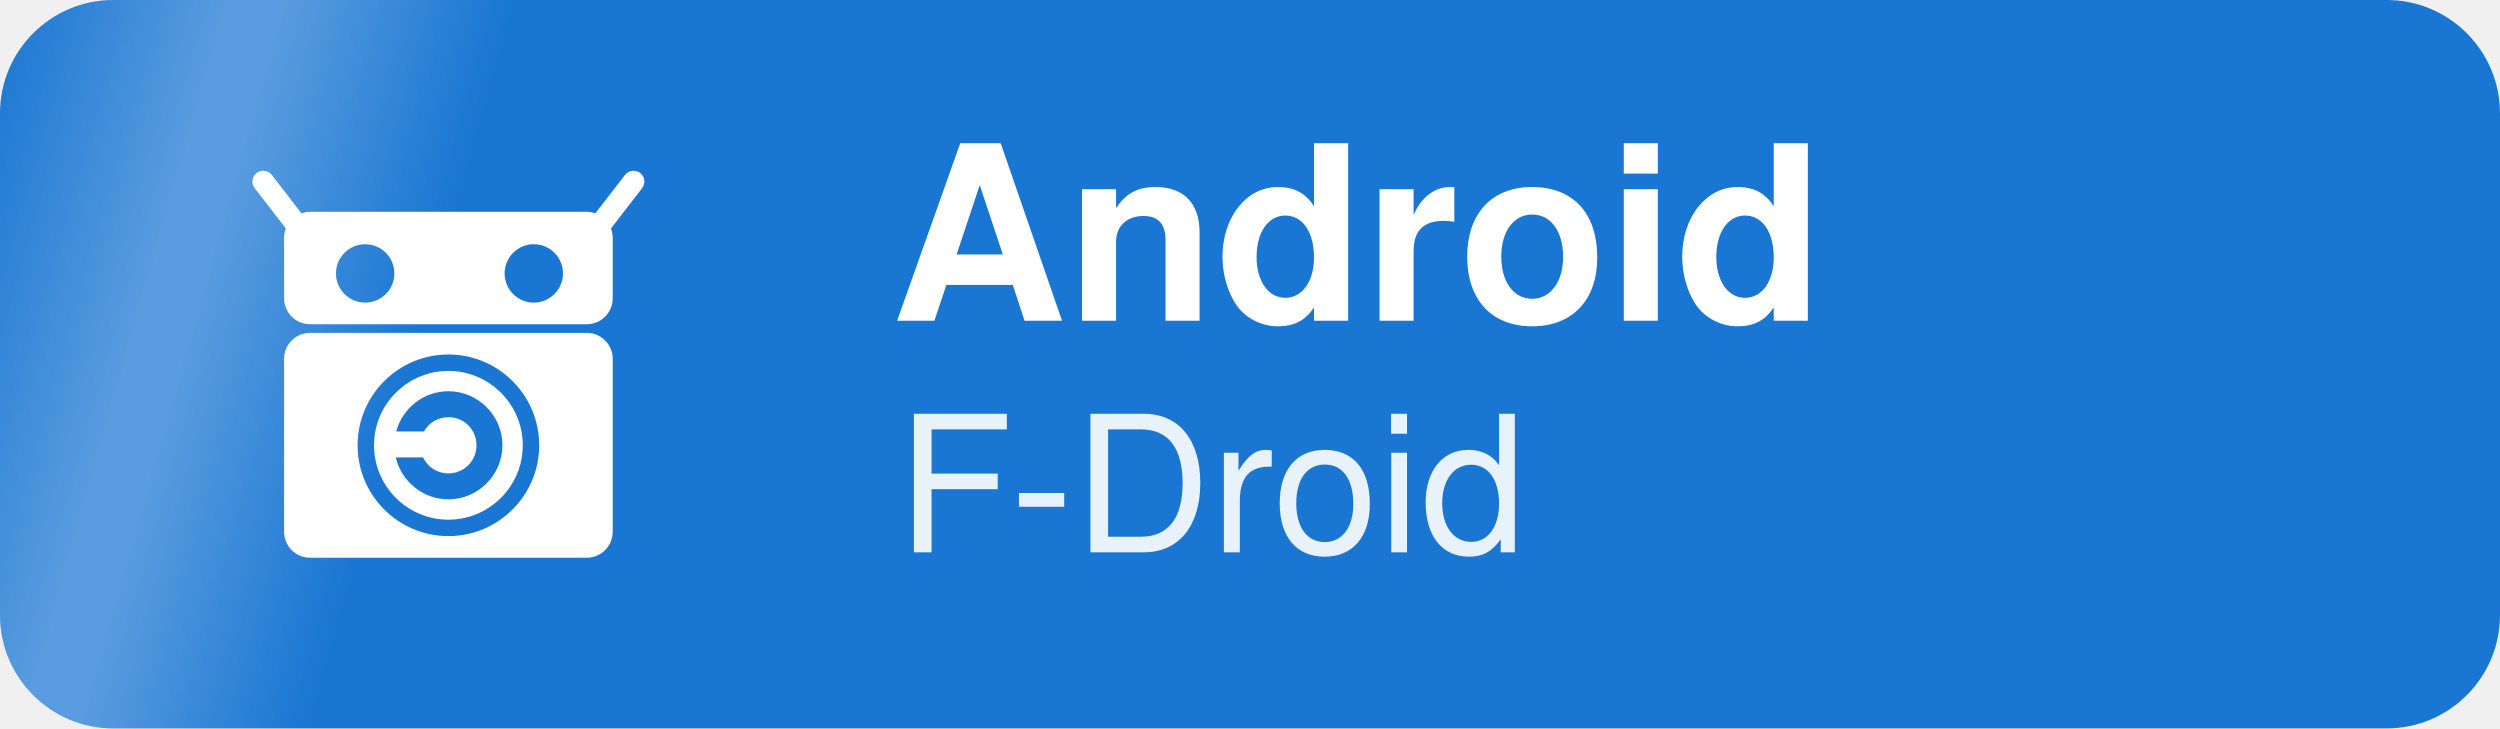
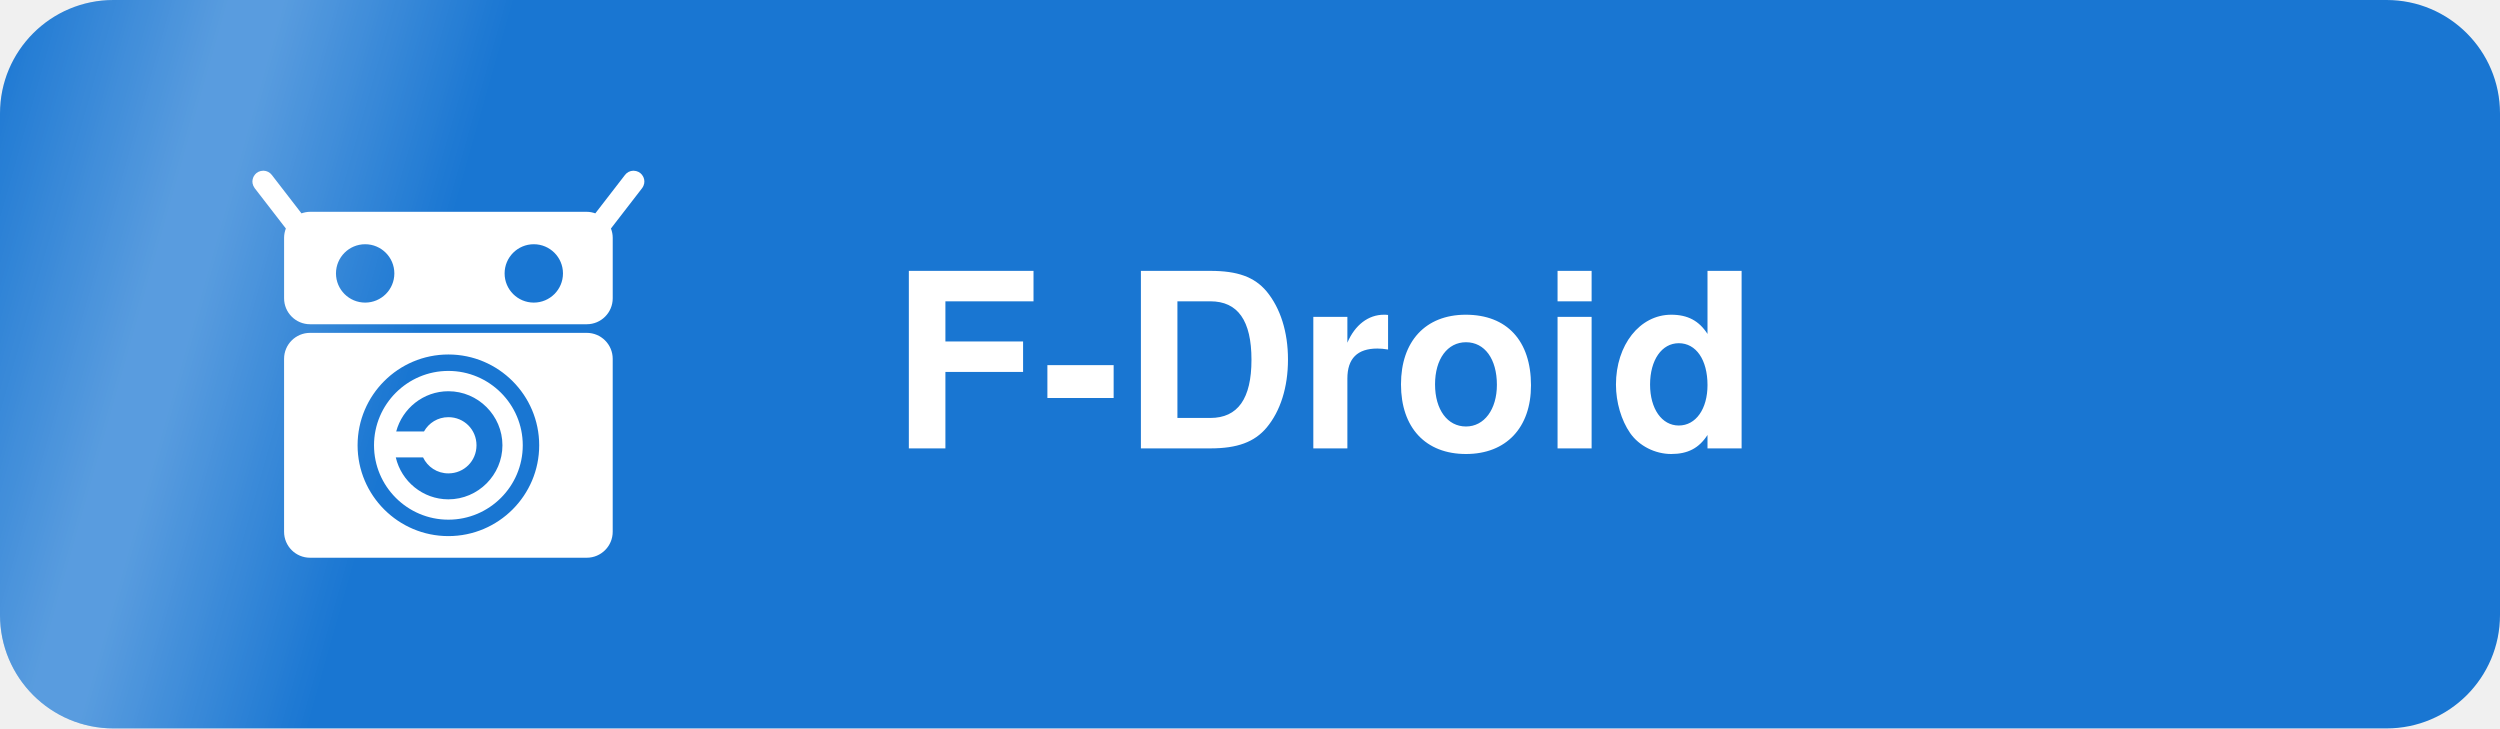
<svg xmlns="http://www.w3.org/2000/svg" viewBox="0 0 841.9 245.3" width="841.9" height="245.3" role="img" aria-label="Get it on F-Droid">
  <defs>
    <clipPath id="edge">
      <path d="M38.2,0 H803.7 A38.2,38.2 0 0 1 841.9,38.2 V207.1 A38.2,38.2 0 0 1 803.7,245.3 H38.2 A38.2,38.2 0 0 1 0,207.1 V38.2 A38.2,38.2 0 0 1 38.2,0 Z" />
    </clipPath>
    <linearGradient id="sheen" x1="0" y1="0" x2="1" y2="0">
      <stop offset="0" stop-color="#fff" stop-opacity="0" />
      <stop offset="0.45" stop-color="#fff" stop-opacity="0.28" />
      <stop offset="0.55" stop-color="#fff" stop-opacity="0.28" />
      <stop offset="1" stop-color="#fff" stop-opacity="0" />
    </linearGradient>
  </defs>
  <style>
    @keyframes pass {
      0%       { transform: translateX(-278.4px); }
-       8.71%   { transform: translateX(1120.3px); }
+       7.44%   { transform: translateX(1120.3px); }
      100%     { transform: translateX(1120.3px); }
    }
-     .band { animation: pass 12.208s linear 6.930s infinite backwards; }
+     .band { animation: pass 14.286s linear 9.008s infinite backwards; }
    @media (prefers-reduced-motion: reduce) {
      .band { animation: none; opacity: 0; }
    }
  </style>
  <path d="M38.2,0 H803.7 A38.2,38.2 0 0 1 841.9,38.2 V207.1 A38.2,38.2 0 0 1 803.7,245.3 H38.2 A38.2,38.2 0 0 1 0,207.1 V38.2 A38.2,38.2 0 0 1 38.2,0 Z" fill="#1976d2" />
  <g transform="translate(85.0 56.65) scale(5.5)" fill="#ffffff">
    <path d="M20.472,10.081H3.528c-0.877,0-1.589,0.711-1.589,1.589v10.59c0,0.877,0.711,1.589,1.589,1.589h16.944 c0.877,0,1.589-0.711,1.589-1.589V11.67C22.061,10.792,21.349,10.081,20.472,10.081z M12,22.525c-3.066,0-5.56-2.494-5.56-5.56 s2.494-5.56,5.56-5.56c3.066,0,5.56,2.494,5.56,5.56S15.066,22.525,12,22.525z M12,12.411c-2.511,0-4.554,2.043-4.554,4.554 S9.489,21.519,12,21.519s4.554-2.043,4.554-4.554S14.511,12.411,12,12.411z M12,20.274c-1.563,0-2.881-1.103-3.221-2.568h1.67 c0.275,0.581,0.859,0.979,1.551,0.979c0.96,0,1.721-0.761,1.721-1.721c0-0.96-0.761-1.721-1.721-1.721 c-0.649,0-1.2,0.352-1.493,0.874H8.805c0.378-1.412,1.669-2.462,3.195-2.462c1.818,0,3.309,1.491,3.309,3.309 C15.309,18.783,13.818,20.274,12,20.274z M23.849,0.396c-0.001,0.001-0.002,0.002-0.002,0.003 c-0.002-0.002-0.004-0.003-0.006-0.005c0.001-0.001,0.002-0.003,0.004-0.004c-0.116-0.137-0.279-0.231-0.519-0.238 c-0.202,0.005-0.391,0.097-0.512,0.259l-1.818,2.353c-0.164-0.058-0.339-0.095-0.523-0.095H3.528c-0.184,0-0.358,0.038-0.523,0.095 L1.187,0.41c-0.121-0.162-0.31-0.253-0.512-0.259c-0.24,0.006-0.403,0.1-0.519,0.238c0.001,0.001,0.002,0.003,0.004,0.004 C0.157,0.395,0.155,0.397,0.153,0.399C0.153,0.398,0.152,0.397,0.151,0.396C0.085,0.474-0.146,0.822,0.139,1.22l1.909,2.471 C1.981,3.867,1.94,4.057,1.94,4.257v3.707c0,0.877,0.711,1.589,1.589,1.589h16.944c0.877,0,1.589-0.711,1.589-1.589V4.257 c0-0.2-0.041-0.39-0.109-0.566l1.909-2.471C24.146,0.822,23.915,0.474,23.849,0.396z M6.904,8.228c-0.987,0-1.787-0.8-1.787-1.787 s0.8-1.787,1.787-1.787s1.787,0.8,1.787,1.787S7.891,8.228,6.904,8.228z M17.229,8.228c-0.987,0-1.787-0.8-1.787-1.787 s0.8-1.787,1.787-1.787c0.987,0,1.787,0.8,1.787,1.787S18.216,8.228,17.229,8.228z" />
  </g>
-   <text x="300" y="108" font-family="-apple-system, BlinkMacSystemFont, 'Segoe UI', Helvetica, Arial, sans-serif" font-size="82" font-weight="700" fill="#ffffff">Android</text>
-   <text x="302" y="186" font-family="-apple-system, BlinkMacSystemFont, 'Segoe UI', Helvetica, Arial, sans-serif" font-size="64" font-weight="400" fill="#ffffff" fill-opacity="0.9">F-Droid</text>
+   <text x="300" y="151" font-family="-apple-system, BlinkMacSystemFont, 'Segoe UI', Helvetica, Arial, sans-serif" font-size="82" font-weight="700" fill="#ffffff">F-Droid</text>
  <g clip-path="url(#edge)">
    <g class="band">
      <rect x="0" y="-60" width="173.6" height="365.3" fill="url(#sheen)" transform="skewX(-16)" />
    </g>
  </g>
</svg>
